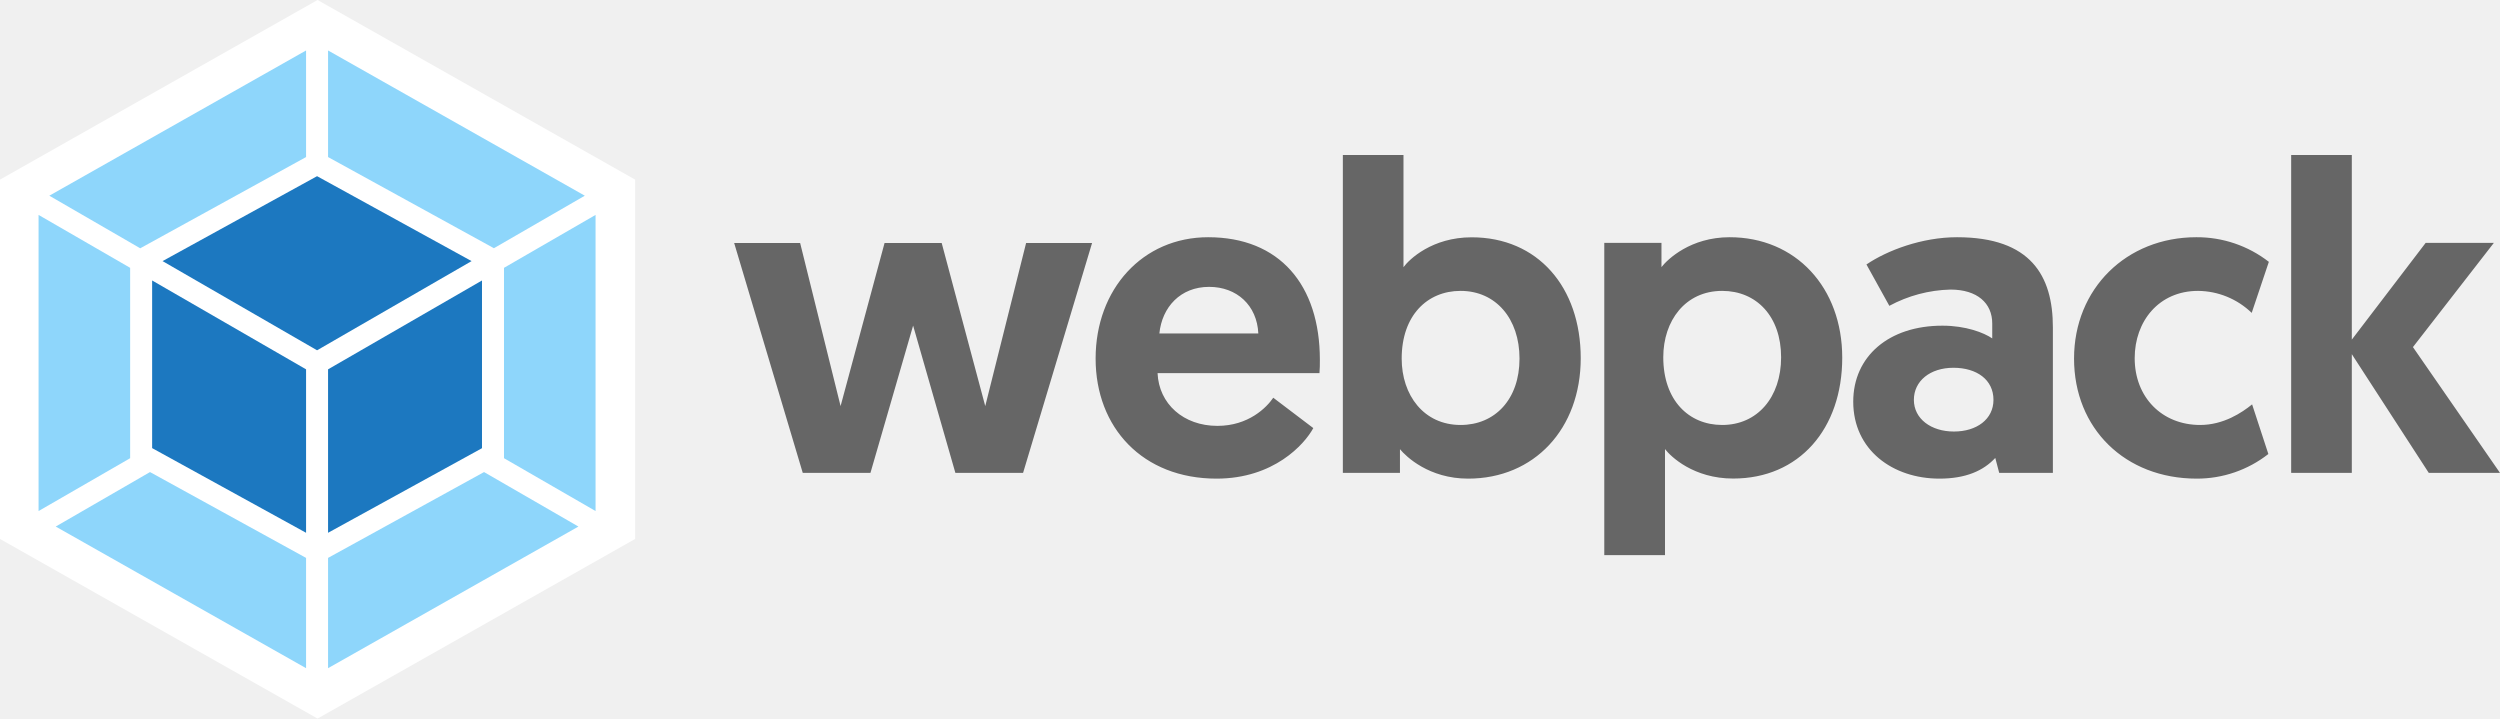
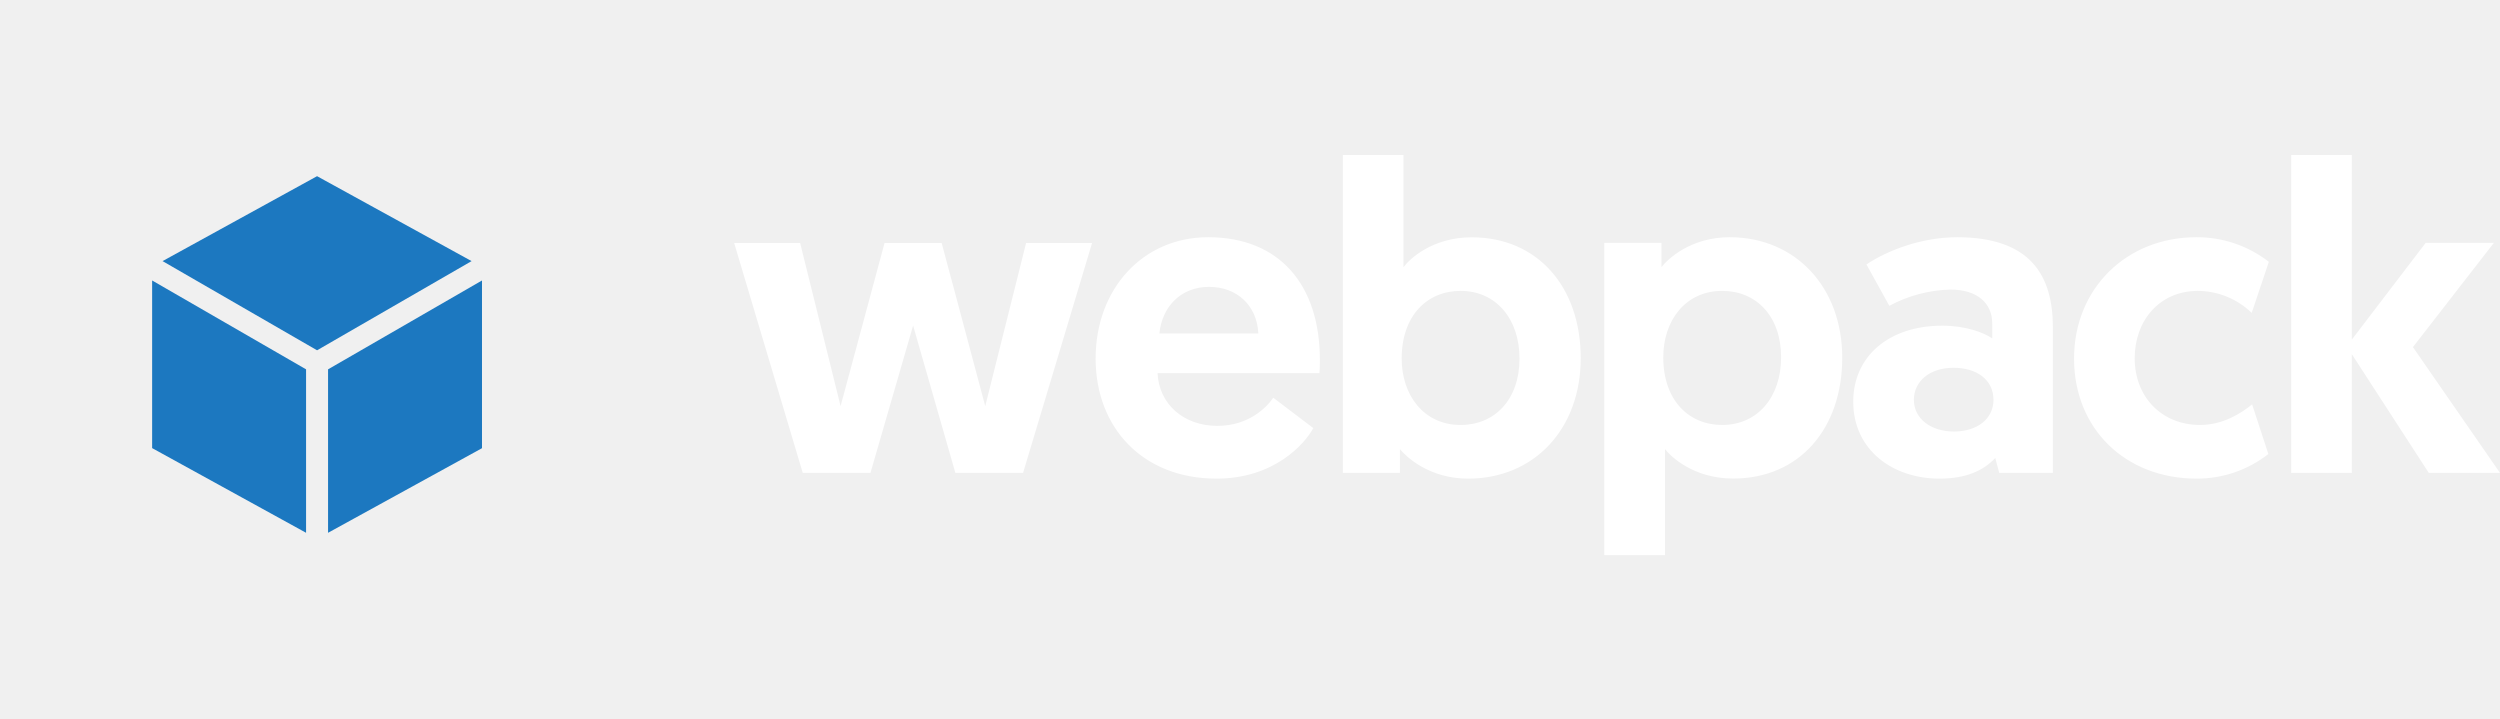
<svg xmlns="http://www.w3.org/2000/svg" viewBox="0 0 3046.7 875.7">
-   <path fill="#FFF" d="M387 0l387 218.9v437.9L387 875.7 0 656.8V218.9L387 0z" />
-   <path fill="#8ED6FB" d="M704.9 641.7L399.8 814.3V679.9l190.1-104.6 115 66.4zm20.9-18.9V261.9l-111.6 64.5v232l111.6 64.4zM67.9 641.7L373 814.3V679.9L182.8 575.3 67.9 641.7zM47 622.8V261.9l111.6 64.5v232L47 622.8zm13.1-384.3L373 61.5v129.9L172.5 301.7l-1.6.9-110.8-64.1zm652.6 0l-312.9-177v129.9l200.5 110.2 1.6.9 110.8-64z" />
  <path fill="#1C78C0" d="M373 649.3L185.4 546.1V341.8L373 450.1v199.2zm26.8 0l187.6-103.1V341.8L399.8 450.1v199.2zM198.1 318.2l188.3-103.5 188.3 103.5-188.3 108.7-188.3-108.7z" />
-   <path fill="#666666" d="M1164.3 576.3h82.5l84.1-280.2h-80.4l-49.8 198.8-53.1-198.8H1078l-53.6 198.8-49.3-198.8h-80.4l83.6 280.2h82.5l52-179.5 51.5 179.5zM1335.2 437c0 84.1 57.3 146.3 147.4 146.3 69.7 0 107.2-41.8 117.9-61.6l-48.8-37c-8 11.8-30 34.3-68.1 34.3-41.3 0-71.3-26.8-72.9-64.3H1608c.5-5.4.5-10.7.5-16.1 0-91.6-49.3-149.5-136.1-149.5-79.9 0-137.2 63.2-137.2 147.9zm77.7-30.6c3.2-32.1 25.7-56.8 60.6-56.8 33.8 0 58.4 22.5 60 56.8h-120.6zm223.5 169.9h69.7v-28.9c7.5 9.1 35.4 35.9 83.1 35.9 80.4 0 137.2-60.5 137.2-146.8 0-86.8-52.5-147.3-132.9-147.3-48.2 0-76.1 26.8-83.1 36.4V188.9h-73.9v387.4h-.1zm71.8-139.3c0-52.5 31.1-82.5 71.8-82.5 42.9 0 71.8 33.8 71.8 82.5 0 49.8-30 80.9-71.8 80.9-45 0-71.8-36.5-71.8-80.9zm247 239.5h73.9V547.3c7 9.1 34.8 35.9 83.1 35.9 80.4 0 132.9-60.5 132.9-147.3 0-85.7-56.8-146.8-137.2-146.8-47.7 0-75.6 26.8-83.1 36.4V296h-69.7v380.5h.1zm71.8-241.1c0-44.5 26.8-80.9 71.8-80.9 41.8 0 71.8 31.1 71.8 80.9 0 48.8-28.9 82.5-71.8 82.5-40.7 0-71.8-30-71.8-82.5zm231.5 54.1c0 58.9 48.2 93.8 105 93.8 32.2 0 53.6-9.6 68.1-25.2l4.8 18.2h65.4V398.9c0-62.7-26.8-109.8-116.8-109.8-42.9 0-85.2 16.1-110.4 33.2l27.9 50.4a165.2 165.2 0 0 1 74.5-19.8c32.7 0 50.9 16.6 50.9 41.3v18.2c-10.2-7-32.2-15.5-60.6-15.5-65.4-.1-108.8 37.4-108.8 92.6zm73.9-2.2c0-23 19.8-39.1 48.2-39.1s48.8 14.5 48.8 39.1c0 23.6-20.4 38.6-48.2 38.6s-48.8-15.5-48.8-38.6zm348.9 30.6c-46.6 0-79.8-33.8-79.8-81.4 0-45 29.5-82 77.2-82a95.2 95.2 0 0 1 65.4 26.8l20.9-62.2a142.6 142.6 0 0 0-88.4-30c-85.2 0-149 62.7-149 147.9s62.2 146.3 149.5 146.3a141 141 0 0 0 87.3-30l-19.8-60.5c-12.4 10.1-34.9 25.1-63.3 25.1zm110.9 58.4h73.9V431.6l93.8 144.7h86.8L2940.6 423l98.6-127h-83.1l-90 117.9v-225h-73.9v387.4z" />
+   <path fill="#fff" d="M1164.3 576.3h82.5l84.1-280.2h-80.4l-49.8 198.8-53.1-198.8H1078l-53.6 198.8-49.3-198.8h-80.4l83.6 280.2h82.5l52-179.5 51.5 179.5zM1335.2 437c0 84.1 57.3 146.3 147.4 146.3 69.7 0 107.2-41.8 117.9-61.6l-48.8-37c-8 11.8-30 34.3-68.1 34.3-41.3 0-71.3-26.8-72.9-64.3H1608c.5-5.4.5-10.7.5-16.1 0-91.6-49.3-149.5-136.1-149.5-79.9 0-137.2 63.2-137.2 147.9zm77.7-30.6c3.2-32.1 25.7-56.8 60.6-56.8 33.8 0 58.4 22.5 60 56.8h-120.6zm223.5 169.9h69.7v-28.9c7.5 9.1 35.4 35.9 83.1 35.9 80.4 0 137.2-60.5 137.2-146.8 0-86.8-52.5-147.3-132.9-147.3-48.2 0-76.1 26.8-83.1 36.4V188.9h-73.9v387.4h-.1zm71.8-139.3c0-52.5 31.1-82.5 71.8-82.5 42.9 0 71.8 33.8 71.8 82.5 0 49.8-30 80.9-71.8 80.9-45 0-71.8-36.5-71.8-80.9zm247 239.5h73.9V547.3c7 9.1 34.8 35.9 83.1 35.9 80.4 0 132.9-60.5 132.9-147.3 0-85.7-56.8-146.8-137.2-146.8-47.7 0-75.6 26.8-83.1 36.4V296h-69.7v380.5h.1zm71.8-241.1c0-44.5 26.8-80.9 71.8-80.9 41.8 0 71.8 31.1 71.8 80.9 0 48.8-28.9 82.5-71.8 82.5-40.7 0-71.8-30-71.8-82.5zm231.5 54.1c0 58.9 48.2 93.8 105 93.8 32.2 0 53.6-9.6 68.1-25.2l4.8 18.2h65.4V398.9c0-62.7-26.8-109.8-116.8-109.8-42.9 0-85.2 16.1-110.4 33.2l27.9 50.4a165.2 165.2 0 0 1 74.5-19.8c32.7 0 50.9 16.6 50.9 41.3v18.2c-10.2-7-32.2-15.5-60.6-15.5-65.4-.1-108.8 37.4-108.8 92.6zm73.9-2.2c0-23 19.8-39.1 48.2-39.1s48.8 14.5 48.8 39.1c0 23.6-20.4 38.6-48.2 38.6s-48.8-15.5-48.8-38.6zm348.9 30.6c-46.6 0-79.8-33.8-79.8-81.4 0-45 29.5-82 77.2-82a95.2 95.2 0 0 1 65.4 26.8l20.9-62.2a142.6 142.6 0 0 0-88.4-30c-85.2 0-149 62.7-149 147.9s62.2 146.3 149.5 146.3a141 141 0 0 0 87.3-30l-19.8-60.5c-12.4 10.1-34.9 25.1-63.3 25.1zm110.9 58.4h73.9V431.6l93.8 144.7h86.8L2940.6 423l98.6-127h-83.1l-90 117.9v-225h-73.9v387.4z" />
</svg>
